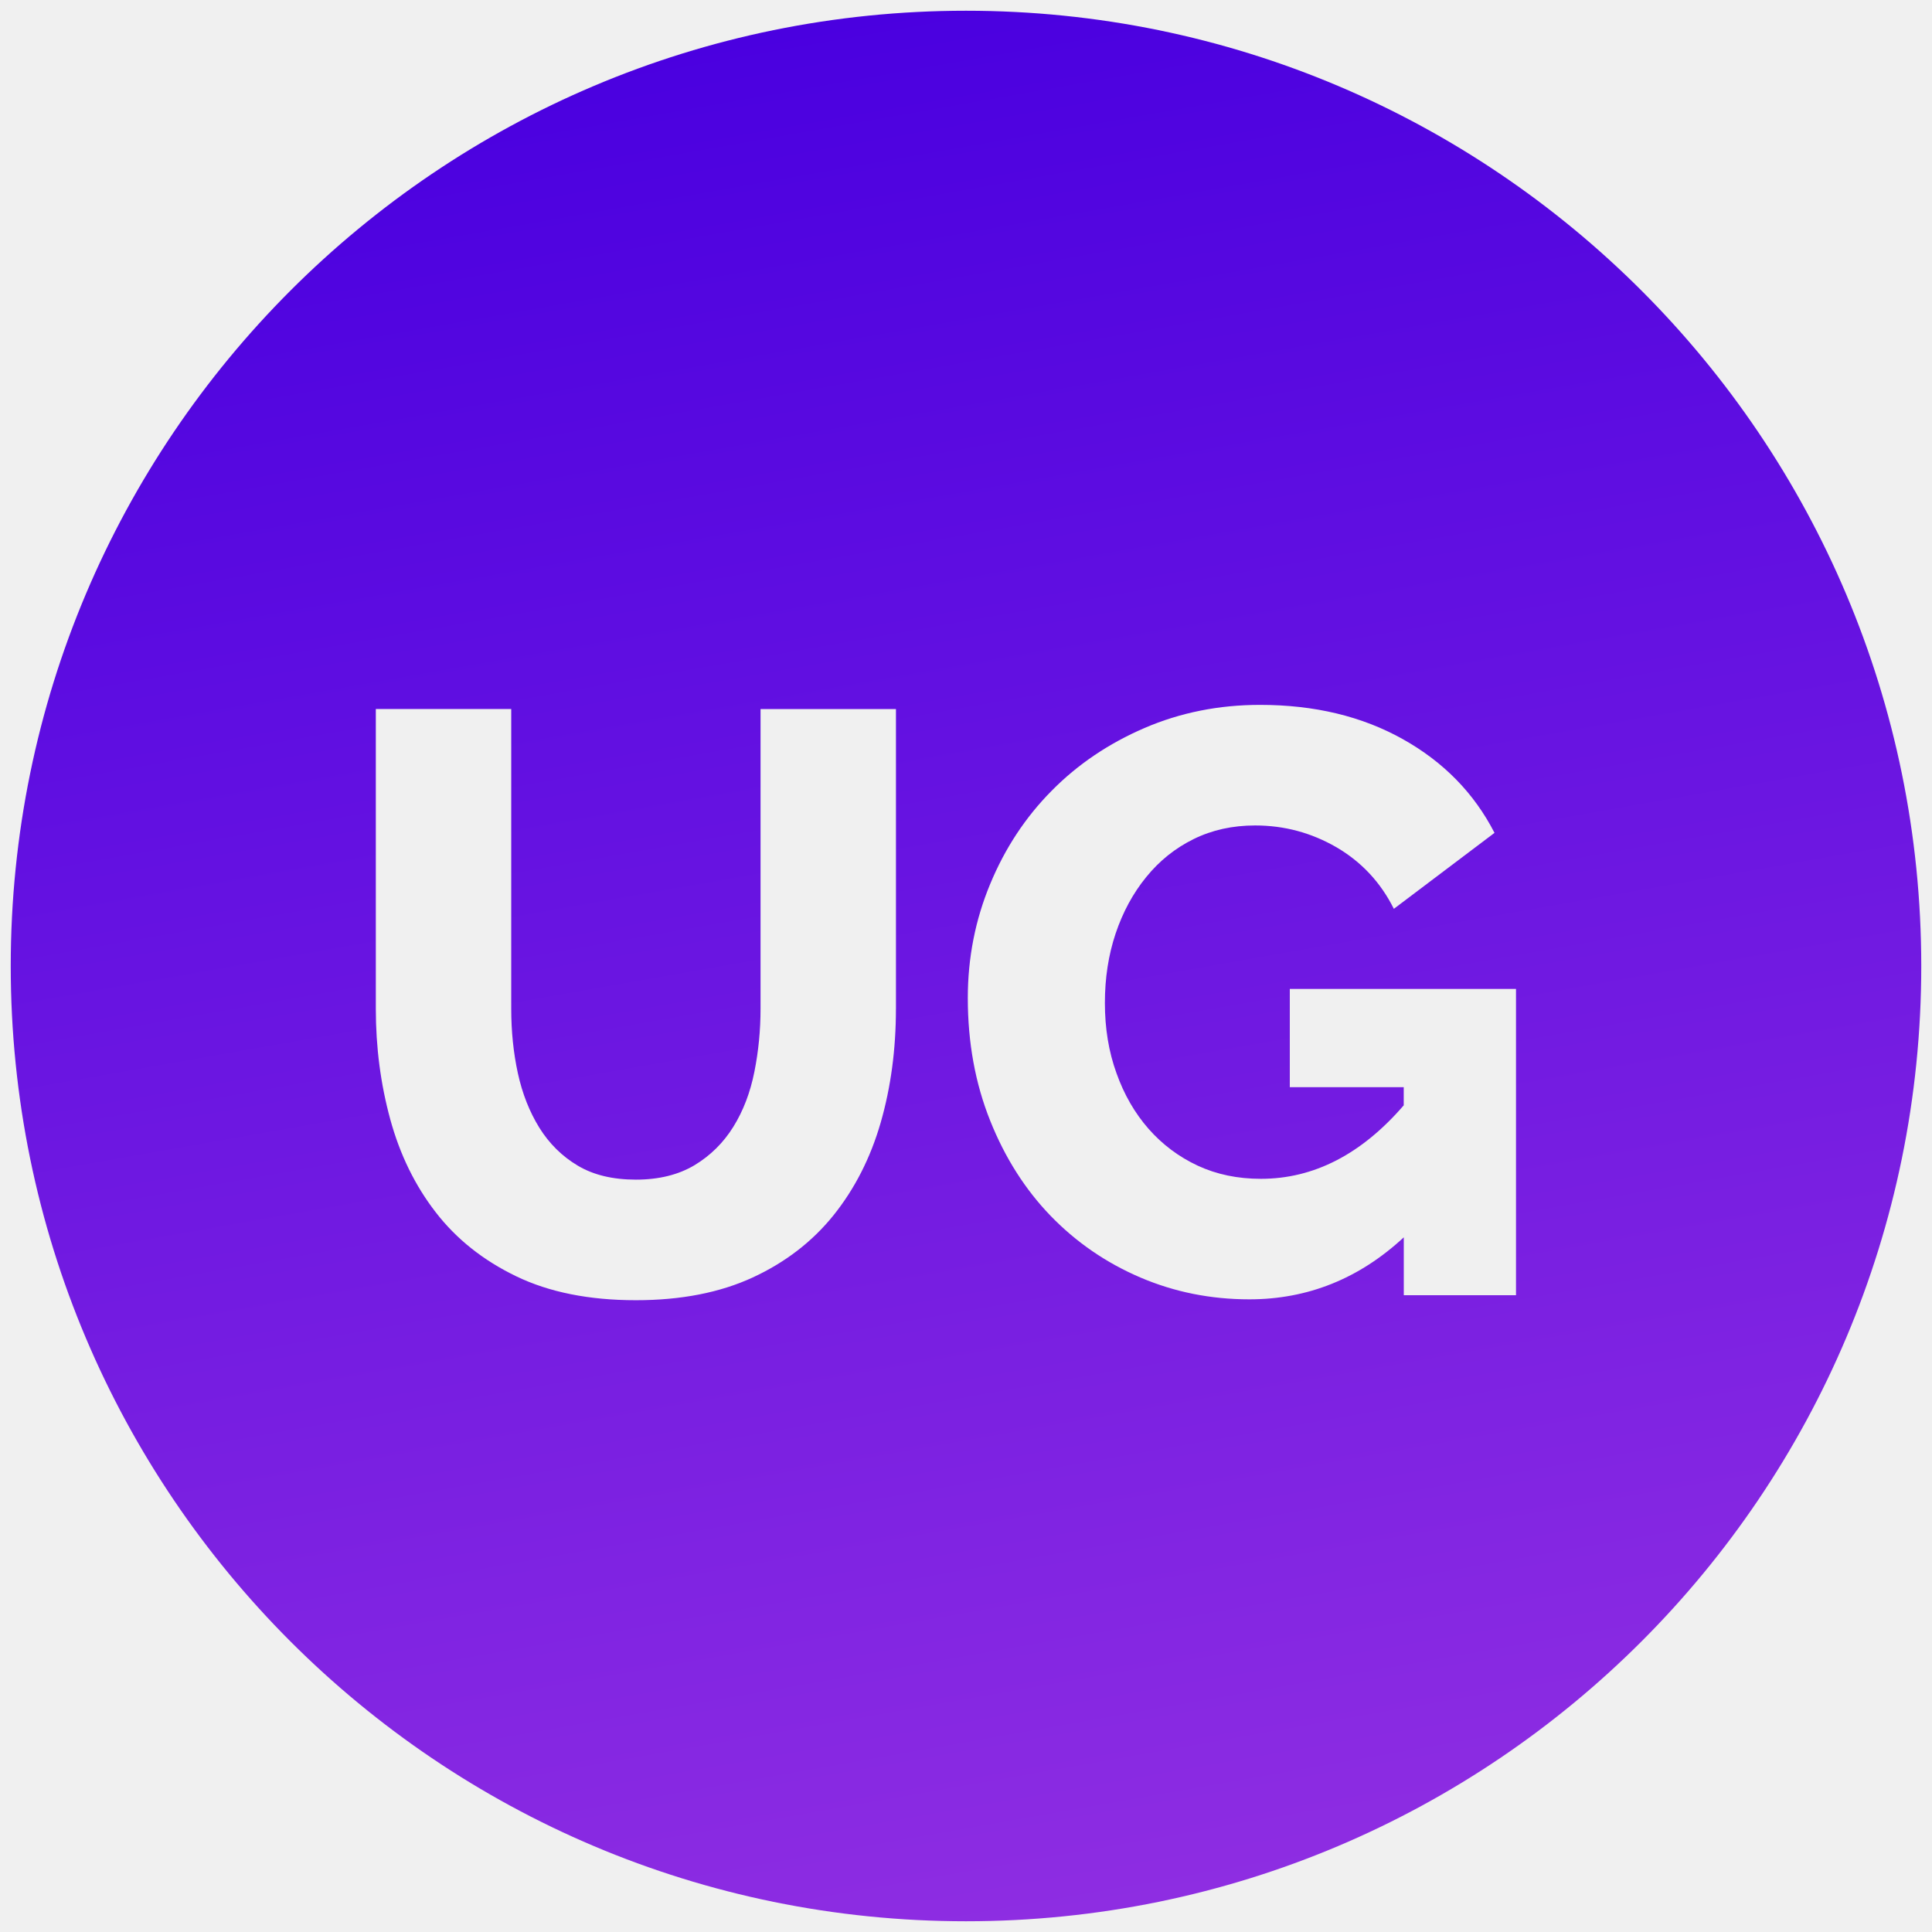
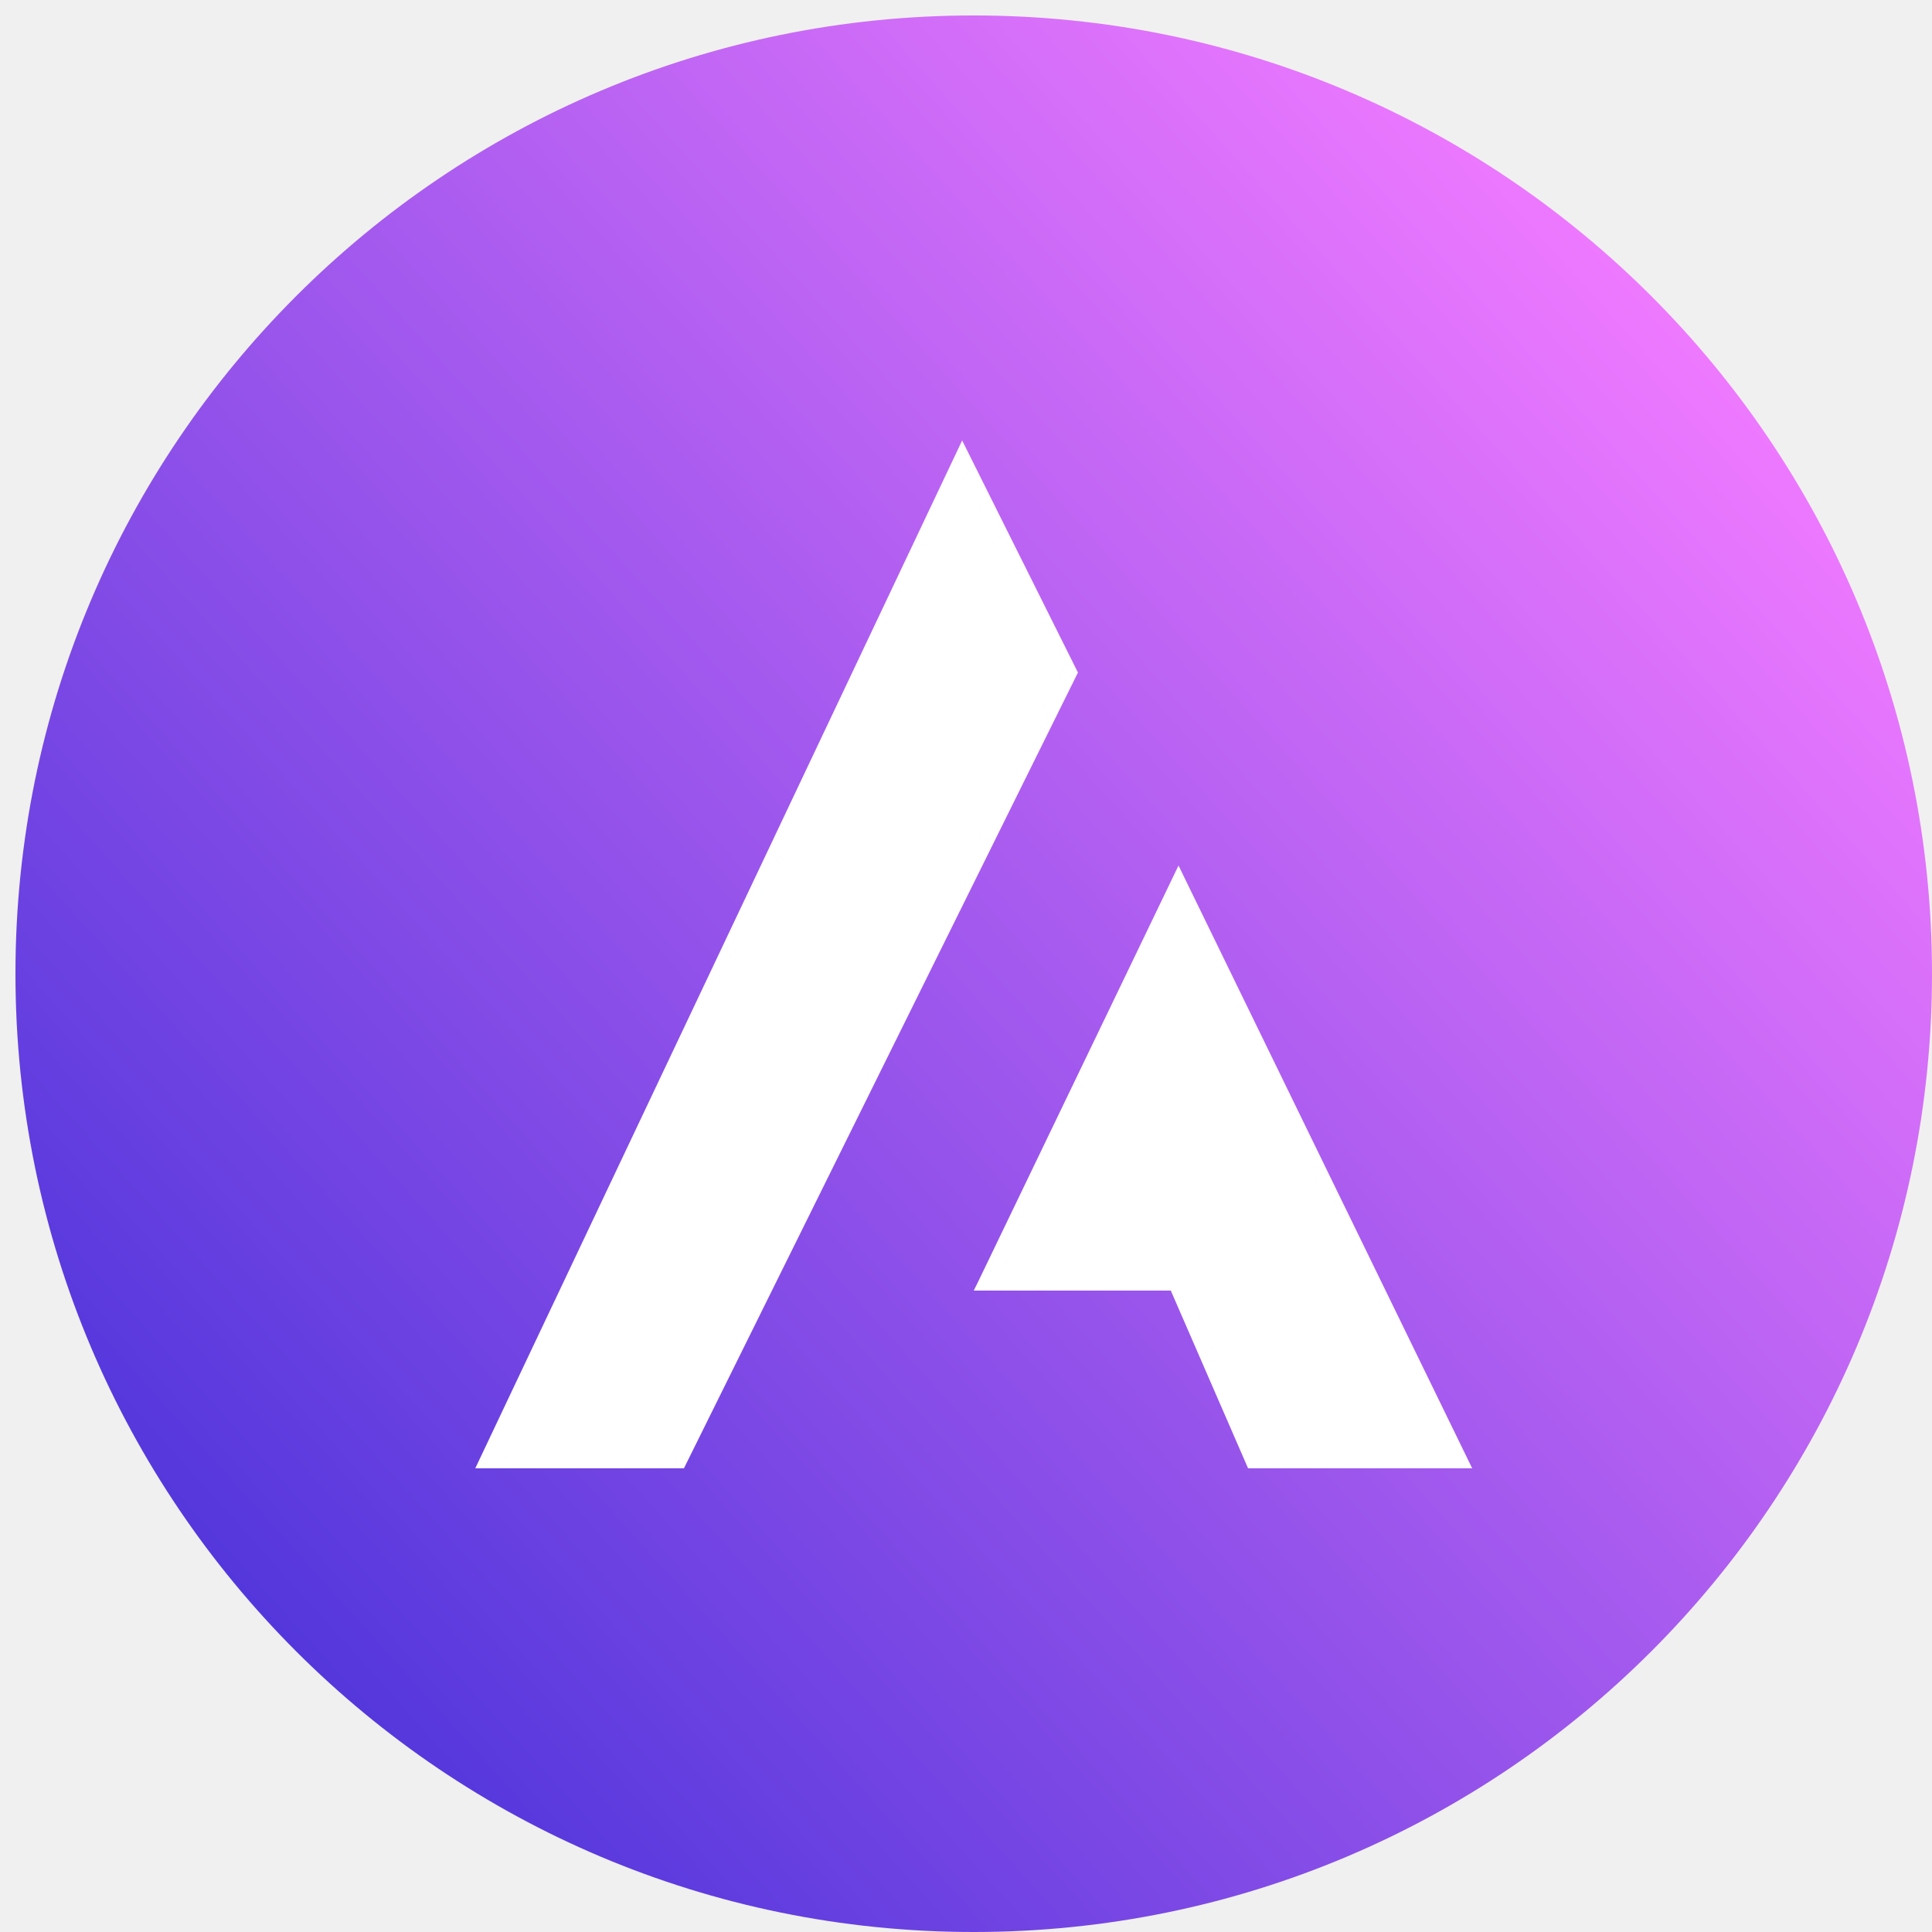
- <svg xmlns="http://www.w3.org/2000/svg" version="1.1" id="Layer_1" x="0px" y="0px" width="90px" height="90px" viewBox="-17.5 -17.5 90 90" enable-background="new -17.5 -17.5 90 90" xml:space="preserve">
-   <linearGradient id="SVGID_1_" gradientUnits="userSpaceOnUse" x1="35.228" y1="71.331" x2="19.771" y2="-16.331">
-     <stop offset="0" style="stop-color:#8E2DE2" />
-     <stop offset="1" style="stop-color:#4A00E0" />
-   </linearGradient>
-   <path fill="url(#SVGID_1_)" d="M27.5-17C2.918-17-17,2.928-17,27.501C-17,52.076,2.918,72,27.5,72C52.076,72,72,52.076,72,27.501  C72,2.928,52.076-17,27.5-17z M24.236,29.491c0,1.896-0.238,3.664-0.711,5.307c-0.474,1.64-1.205,3.075-2.192,4.308  c-0.987,1.229-2.245,2.199-3.769,2.904c-1.527,0.705-3.34,1.059-5.442,1.059c-2.18,0-4.039-0.373-5.576-1.115  c-1.539-0.743-2.789-1.738-3.749-2.983c-0.962-1.242-1.667-2.684-2.117-4.327c-0.448-1.64-0.673-3.356-0.673-5.151V15.529h6.308  v13.962c0,1.051,0.102,2.051,0.308,2.999s0.539,1.795,1,2.541c0.461,0.74,1.057,1.331,1.788,1.767  c0.731,0.437,1.635,0.654,2.712,0.654c1.078,0,1.987-0.229,2.731-0.673c0.743-0.449,1.347-1.046,1.808-1.789  c0.461-0.742,0.788-1.596,0.979-2.557c0.193-0.964,0.288-1.943,0.288-2.942V15.53h6.308V29.491z M53.122,42.835h-5.228v-2.693  h-0.003c-2.076,1.925-4.477,2.886-7.19,2.886c-1.797,0-3.487-0.338-5.079-1.018c-1.589-0.68-2.979-1.634-4.175-2.866  c-1.188-1.229-2.132-2.712-2.822-4.442c-0.692-1.729-1.041-3.632-1.041-5.711c0-1.87,0.349-3.641,1.041-5.307  c0.69-1.667,1.646-3.117,2.865-4.347c1.215-1.232,2.659-2.206,4.325-2.923c1.667-0.718,3.461-1.078,5.384-1.078  c2.538,0,4.755,0.534,6.653,1.598c1.899,1.063,3.319,2.518,4.268,4.364l-4.689,3.539c-0.613-1.23-1.508-2.186-2.67-2.866  c-1.171-0.678-2.432-1.018-3.791-1.018c-1.052,0-2.005,0.21-2.866,0.634c-0.859,0.423-1.593,1.011-2.209,1.77  c-0.616,0.756-1.091,1.635-1.426,2.633c-0.335,1-0.499,2.078-0.499,3.232c0,1.179,0.177,2.268,0.539,3.268  c0.356,1.002,0.857,1.868,1.499,2.599c0.642,0.729,1.403,1.299,2.288,1.713c0.884,0.41,1.865,0.612,2.941,0.612  c2.46,0,4.681-1.138,6.654-3.423v-0.845h-5.307v-4.578h10.537V42.835z" />
+ <svg xmlns="http://www.w3.org/2000/svg" version="1.1" id="Layer_1" x="0px" y="0px" width="250px" height="250px" viewBox="0 0 250 250" enable-background="new 0 0 250 250" xml:space="preserve">
+   <g>
+     <linearGradient id="SVGID_1_" gradientUnits="userSpaceOnUse" x1="12.349" y1="911.473" x2="196.65" y2="745.527" gradientTransform="matrix(1 0 0 1 21.5 -702.5)">
+       <stop offset="0" style="stop-color:#5437DC" />
+       <stop offset="1" style="stop-color:#EE79FF" />
+     </linearGradient>
+     <circle fill="url(#SVGID_1_)" cx="126" cy="126" r="124" />
+   </g>
+   <g>
+     <path fill="#FFFFFF" d="M124.508,57.006c-0.003-0.002-0.005-0.004-0.008-0.006c-20.998,44.329-42.002,88.671-63,133   c8.999,0,18.001,0,27,0c16.994-34.32,33.993-68.651,50.986-102.972L124.508,57.006z" />
+   </g>
+   <path fill="#FFFFFF" d="M152.5,112c-8.666,17.998-17.334,36.002-26,54l-0.5,1h0.5c8.333,0,16.668,0,25,0  c3.333,7.666,6.667,15.334,10,23c9.666,0,19.334,0,29,0C177.835,164.002,165.166,137.998,152.5,112z" />
</svg>
